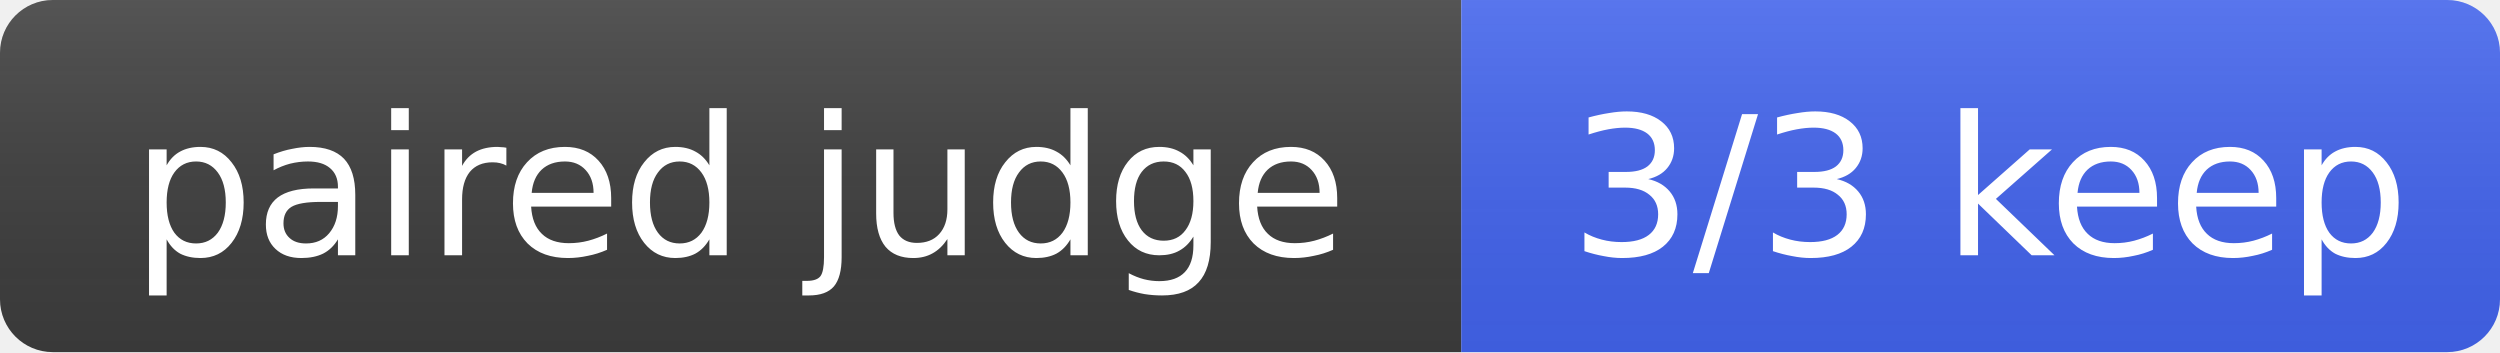
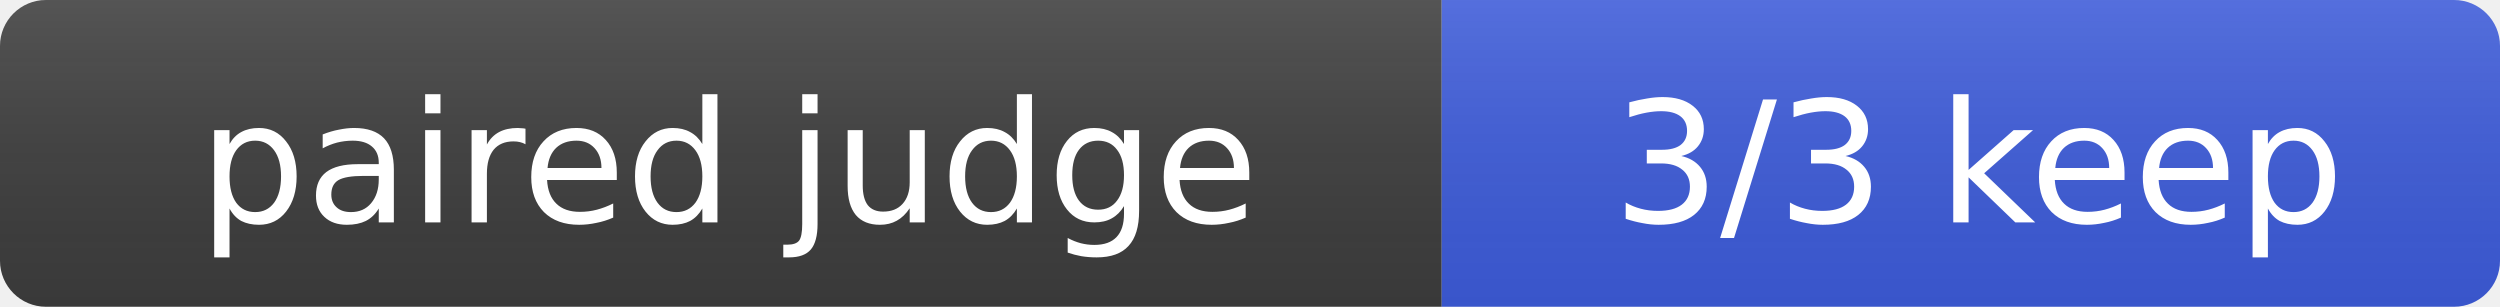
- <svg xmlns="http://www.w3.org/2000/svg" width="142" height="20" viewBox="0 0 142 20" role="img" aria-labelledby="t">
+ <svg xmlns="http://www.w3.org/2000/svg" viewBox="0 0 163 20" width="100%" role="img" aria-labelledby="t">
  <defs>
-     <linearGradient id="s" x2="0" y2="100%">
+     <linearGradient id="shs1970397285" x2="0" y2="100%">
      <stop stop-color="#fff" stop-opacity=".12" />
      <stop offset="1" stop-color="#000" stop-opacity=".06" />
    </linearGradient>
-     <clipPath id="c">
-       <rect width="142" height="20" rx="3" />
+     <clipPath id="cls1970397285">
+       <rect width="163" height="20" rx="3" />
    </clipPath>
  </defs>
-   <g clip-path="url(#c)">
-     <rect width="83" height="20" fill="#3d3d3d" />
-     <rect x="83" width="59" height="20" fill="#4263eb" />
-     <rect width="142" height="20" fill="url(#s)" />
+   <g clip-path="url(#cls1970397285)">
+     <rect width="94" height="20" fill="#3d3d3d" />
+     <rect x="94" width="69" height="20" fill="#3d5bd8" />
+     <rect width="163" height="20" fill="url(#shs1970397285)" />
  </g>
-   <g font-family="Verdana, Geneva, 'DejaVu Sans', system-ui, -apple-system, 'Segoe UI', 'Microsoft YaHei', sans-serif" font-size="11" fill="#fff" text-anchor="middle">
-     <text x="42" y="14.5">paired judge</text>
-     <text x="113" y="14.5">3/3 keep</text>
+   <g font-family="Verdana, Geneva, 'DejaVu Sans', system-ui, -apple-system, 'Segoe UI', 'Microsoft YaHei', sans-serif" font-size="11" fill="#ffffff" text-anchor="middle">
+     <text x="47.5" y="14.5">paired judge</text>
+     <text x="129.0" y="14.5">3/3 keep</text>
  </g>
</svg>
